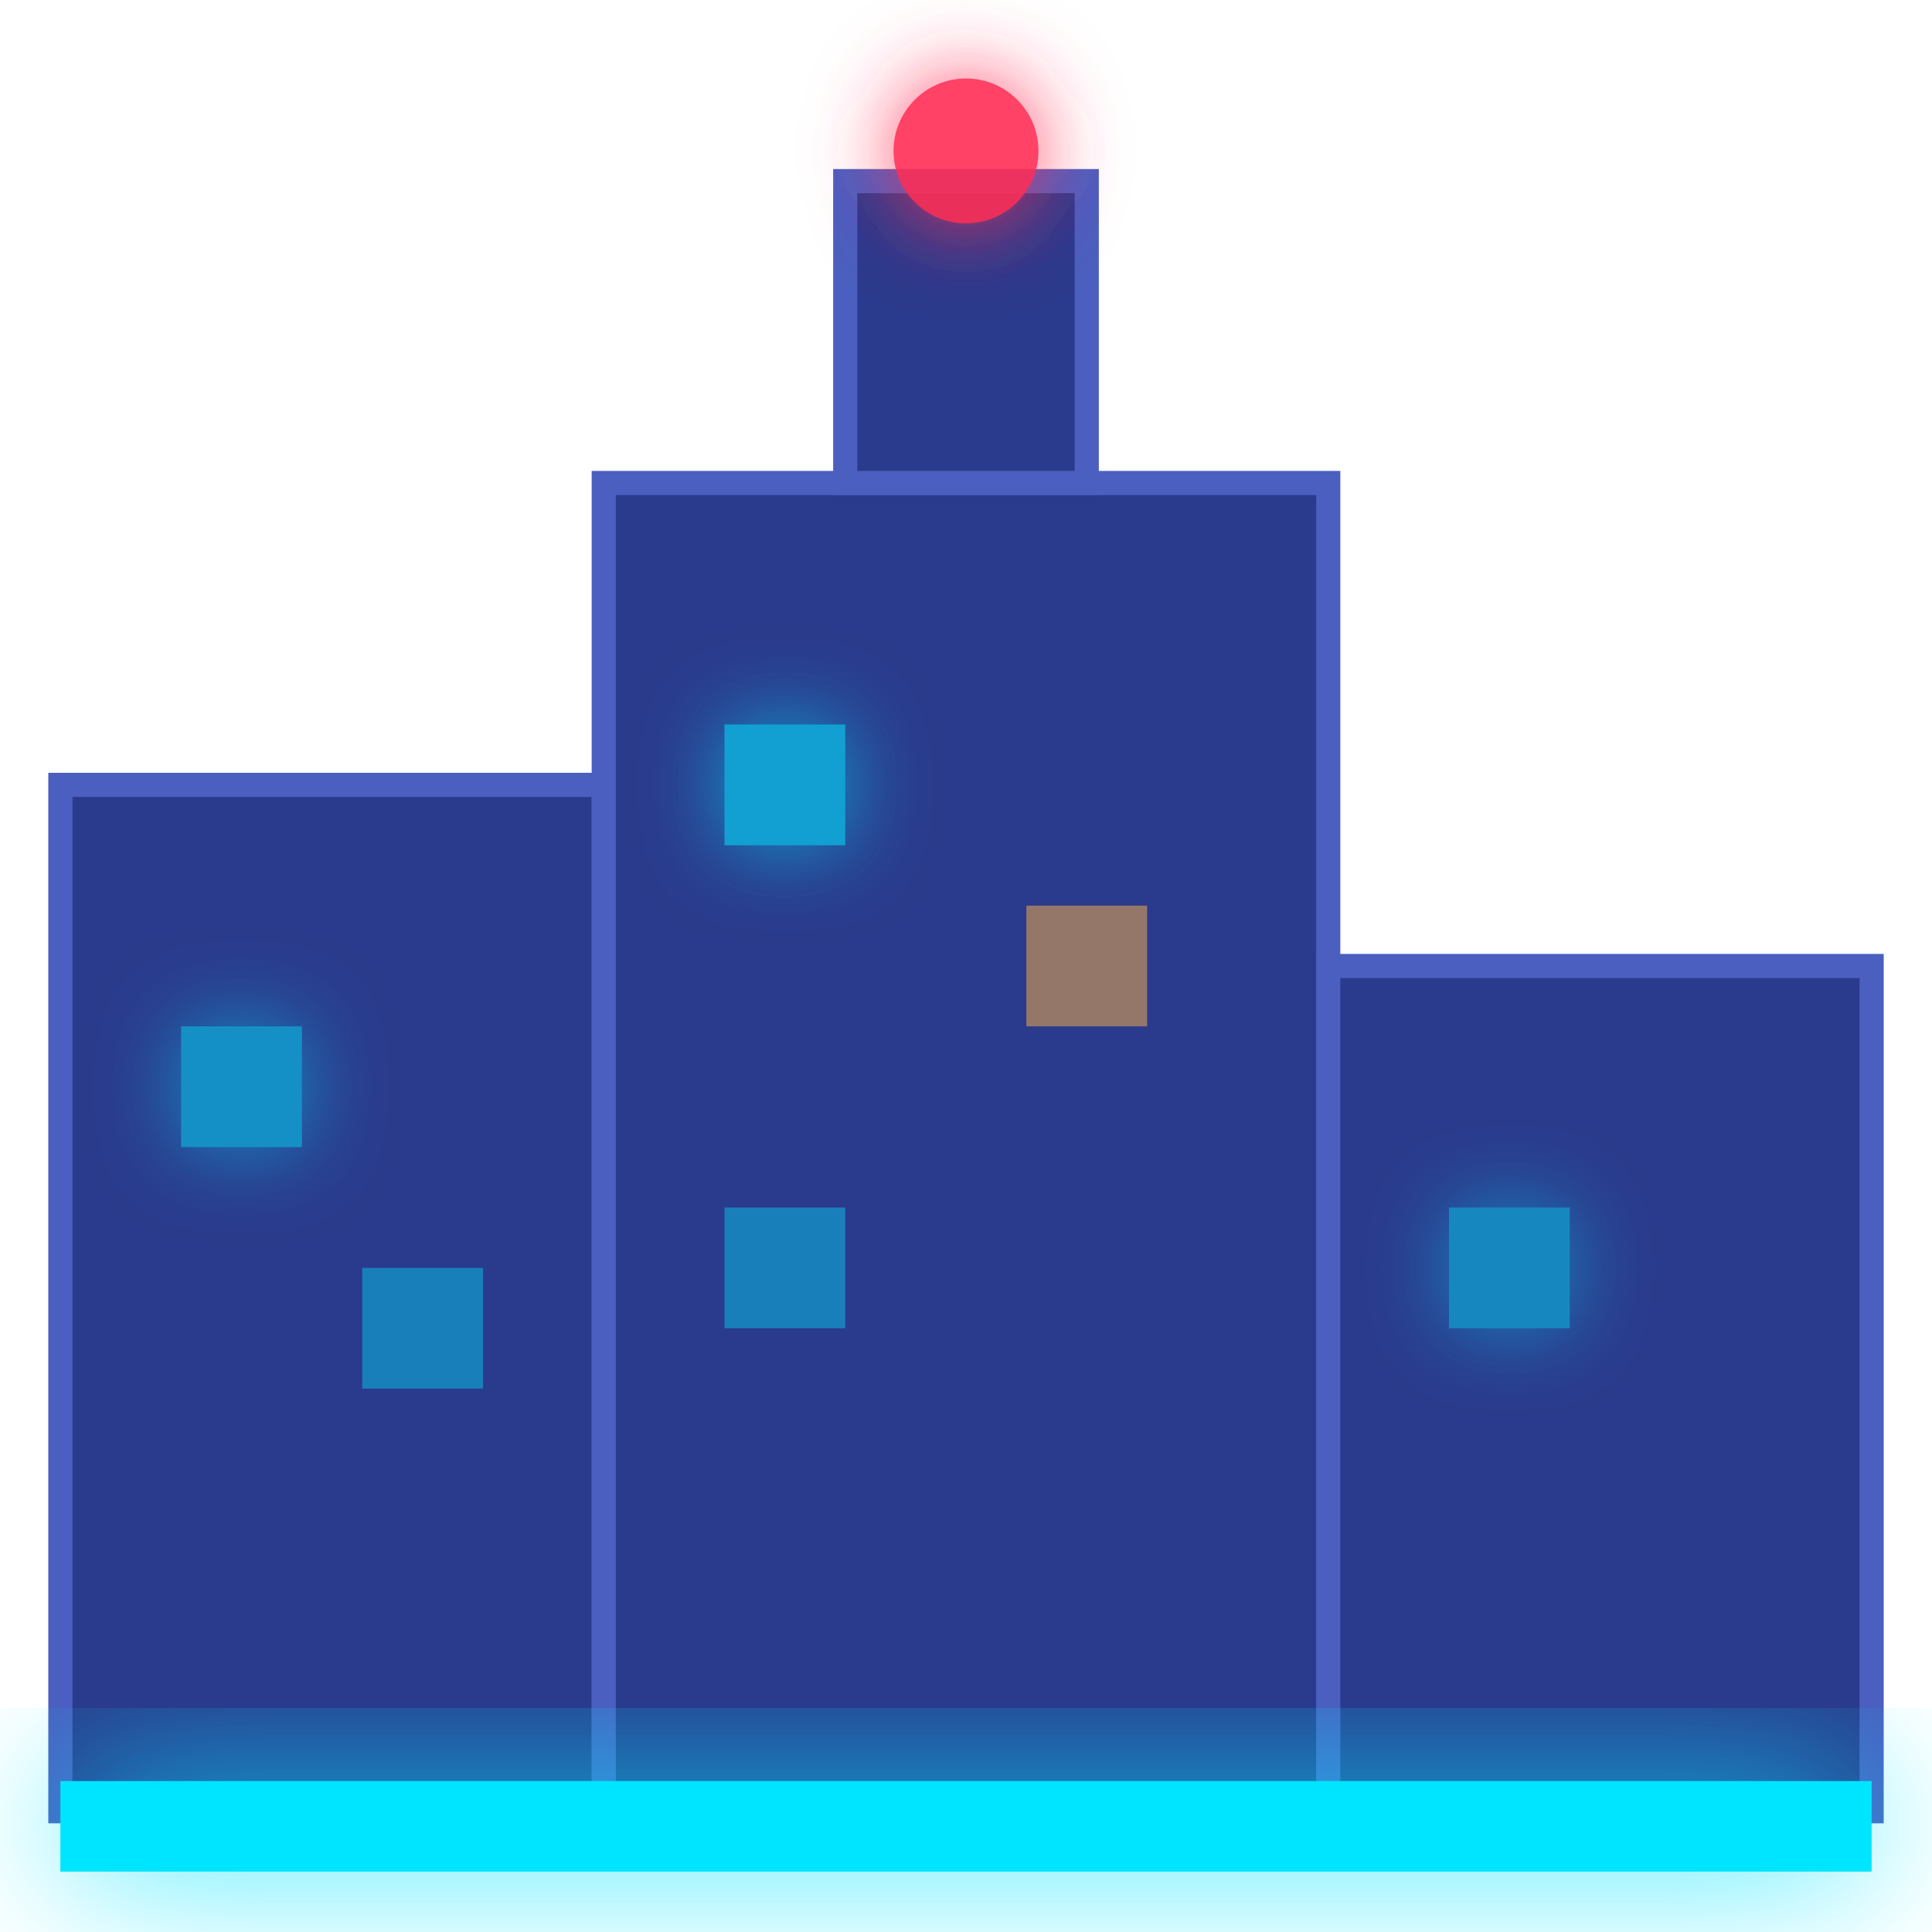
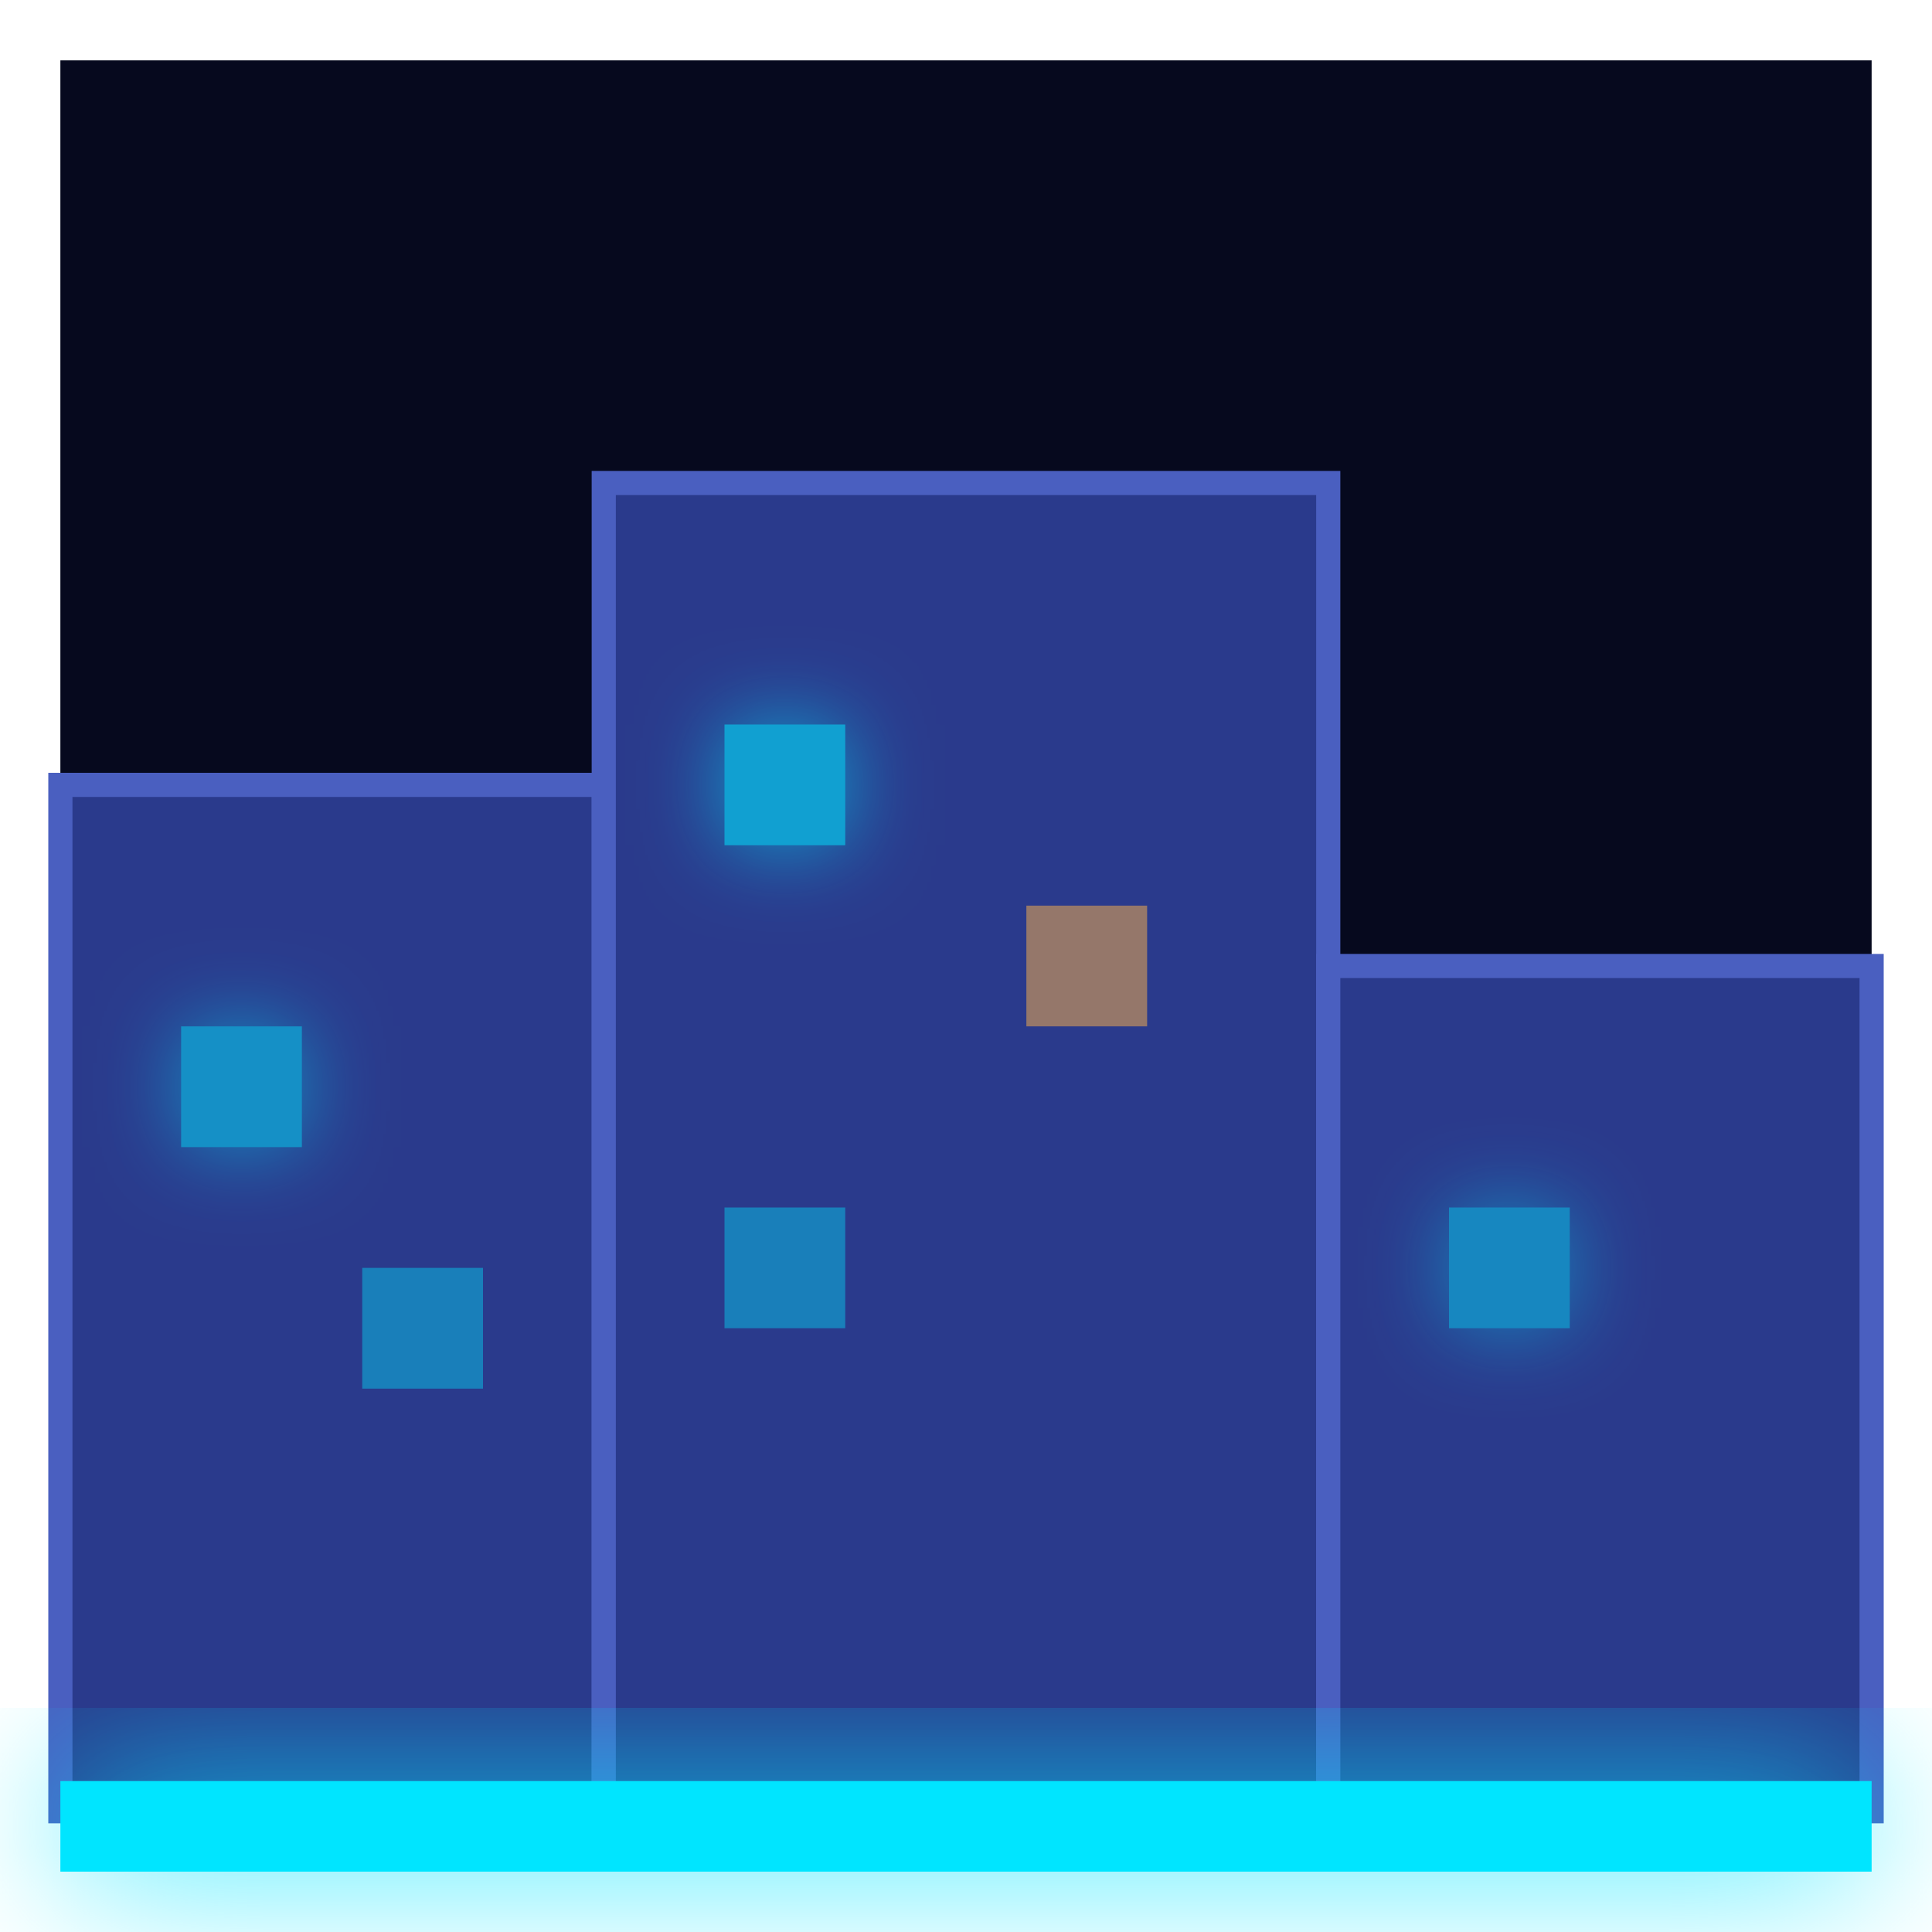
<svg xmlns="http://www.w3.org/2000/svg" viewBox="0 0 32 32">
  <defs>
    <filter id="g" x="-80%" y="-80%" width="260%" height="260%">
      <feGaussianBlur stdDeviation="1.4" result="b" />
      <feMerge>
        <feMergeNode in="b" />
        <feMergeNode in="SourceGraphic" />
      </feMerge>
    </filter>
    <filter id="gs" x="-100%" y="-100%" width="300%" height="300%">
      <feGaussianBlur stdDeviation="0.7" result="b" />
      <feMerge>
        <feMergeNode in="b" />
        <feMergeNode in="SourceGraphic" />
      </feMerge>
    </filter>
  </defs>
+   <rect x="1" y="1" width="30" height="29" fill="#06091e" />
  <rect x="1" y="13" width="9" height="17" fill="#2a3a8c" stroke="#4a5fc0" stroke-width="0.4" />
  <rect x="3" y="17" width="2" height="2" fill="#00e5ff" opacity="0.5" filter="url(#gs)" />
  <rect x="6" y="21" width="2" height="2" fill="#00e5ff" opacity="0.4" />
  <rect x="10" y="8" width="12" height="22" fill="#2a3a8c" stroke="#4a5fc0" stroke-width="0.4" />
-   <rect x="14" y="3" width="4" height="5" fill="#2a3a8c" stroke="#4a5fc0" stroke-width="0.4" />
-   <circle cx="16" cy="2.5" r="1.2" fill="#ff2d55" opacity="0.9" filter="url(#gs)" />
  <rect x="12" y="12" width="2" height="2" fill="#00e5ff" opacity="0.6" filter="url(#gs)" />
  <rect x="17" y="15" width="2" height="2" fill="#ffb347" opacity="0.5" />
  <rect x="12" y="20" width="2" height="2" fill="#00e5ff" opacity="0.4" />
  <rect x="22" y="16" width="9" height="14" fill="#2a3a8c" stroke="#4a5fc0" stroke-width="0.4" />
  <rect x="24" y="20" width="2" height="2" fill="#00e5ff" opacity="0.45" filter="url(#gs)" />
  <rect x="1" y="29.5" width="30" height="1.5" fill="#00e5ff" filter="url(#g)" />
</svg>
